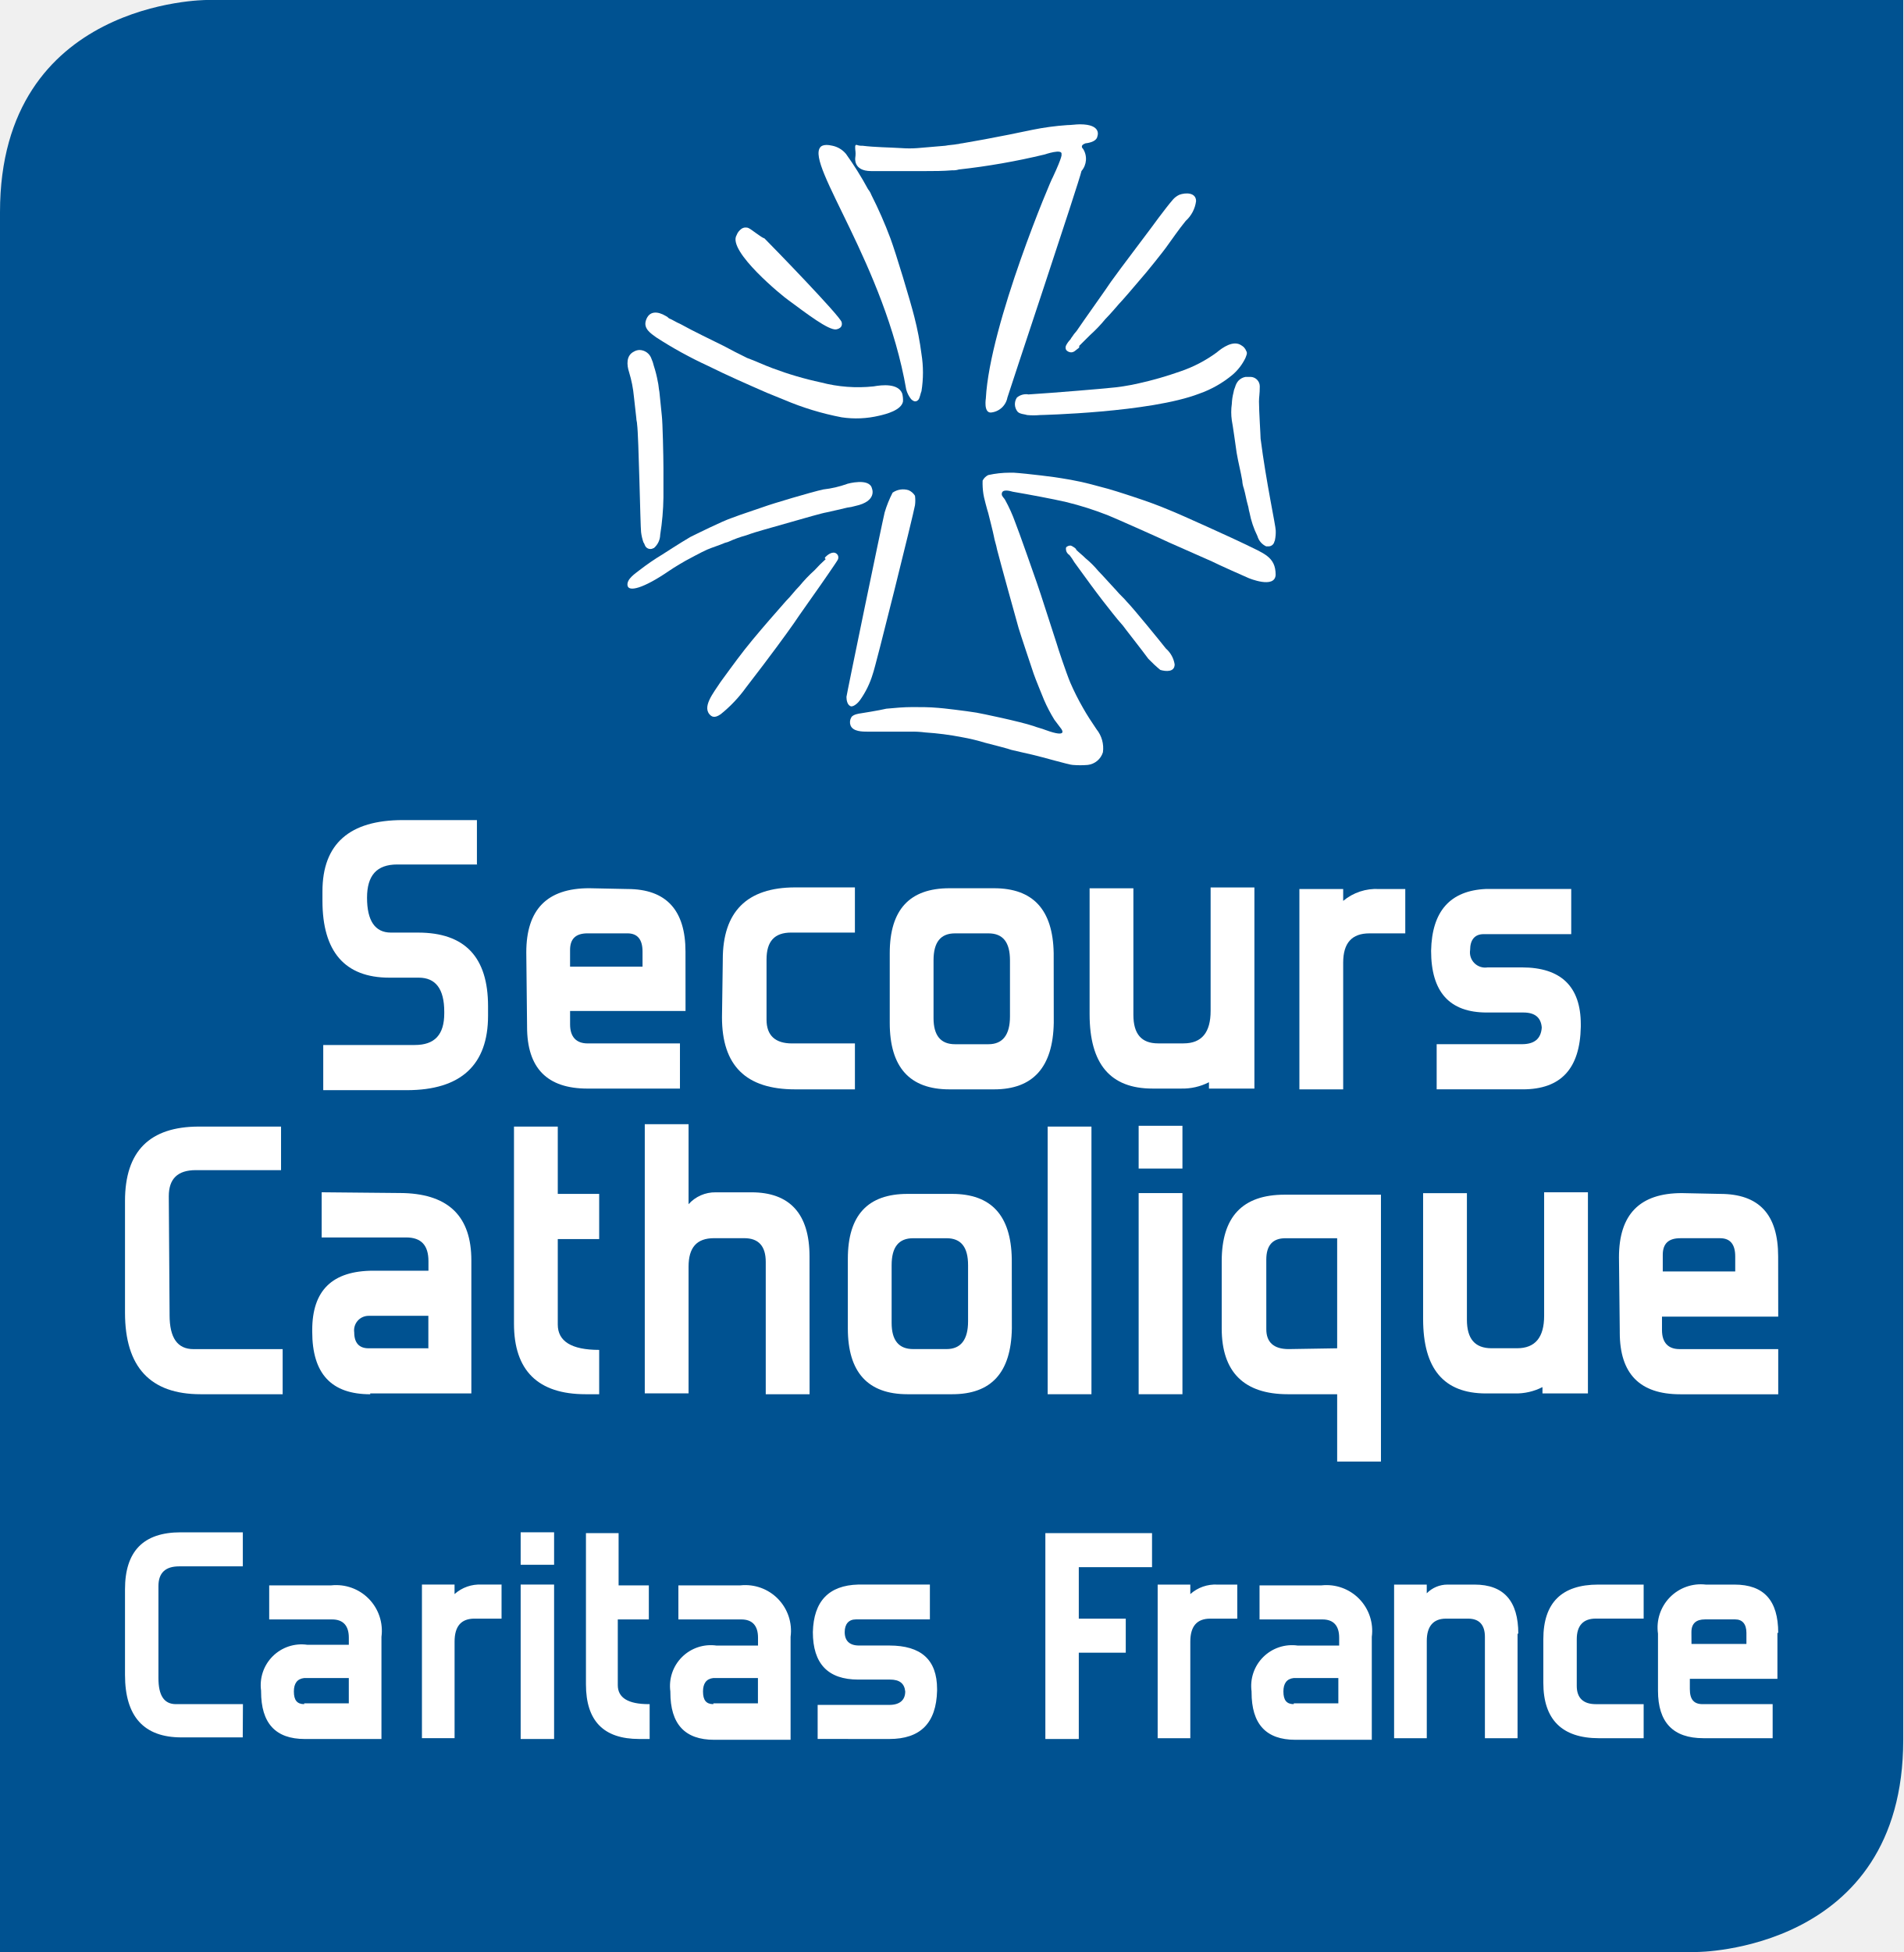
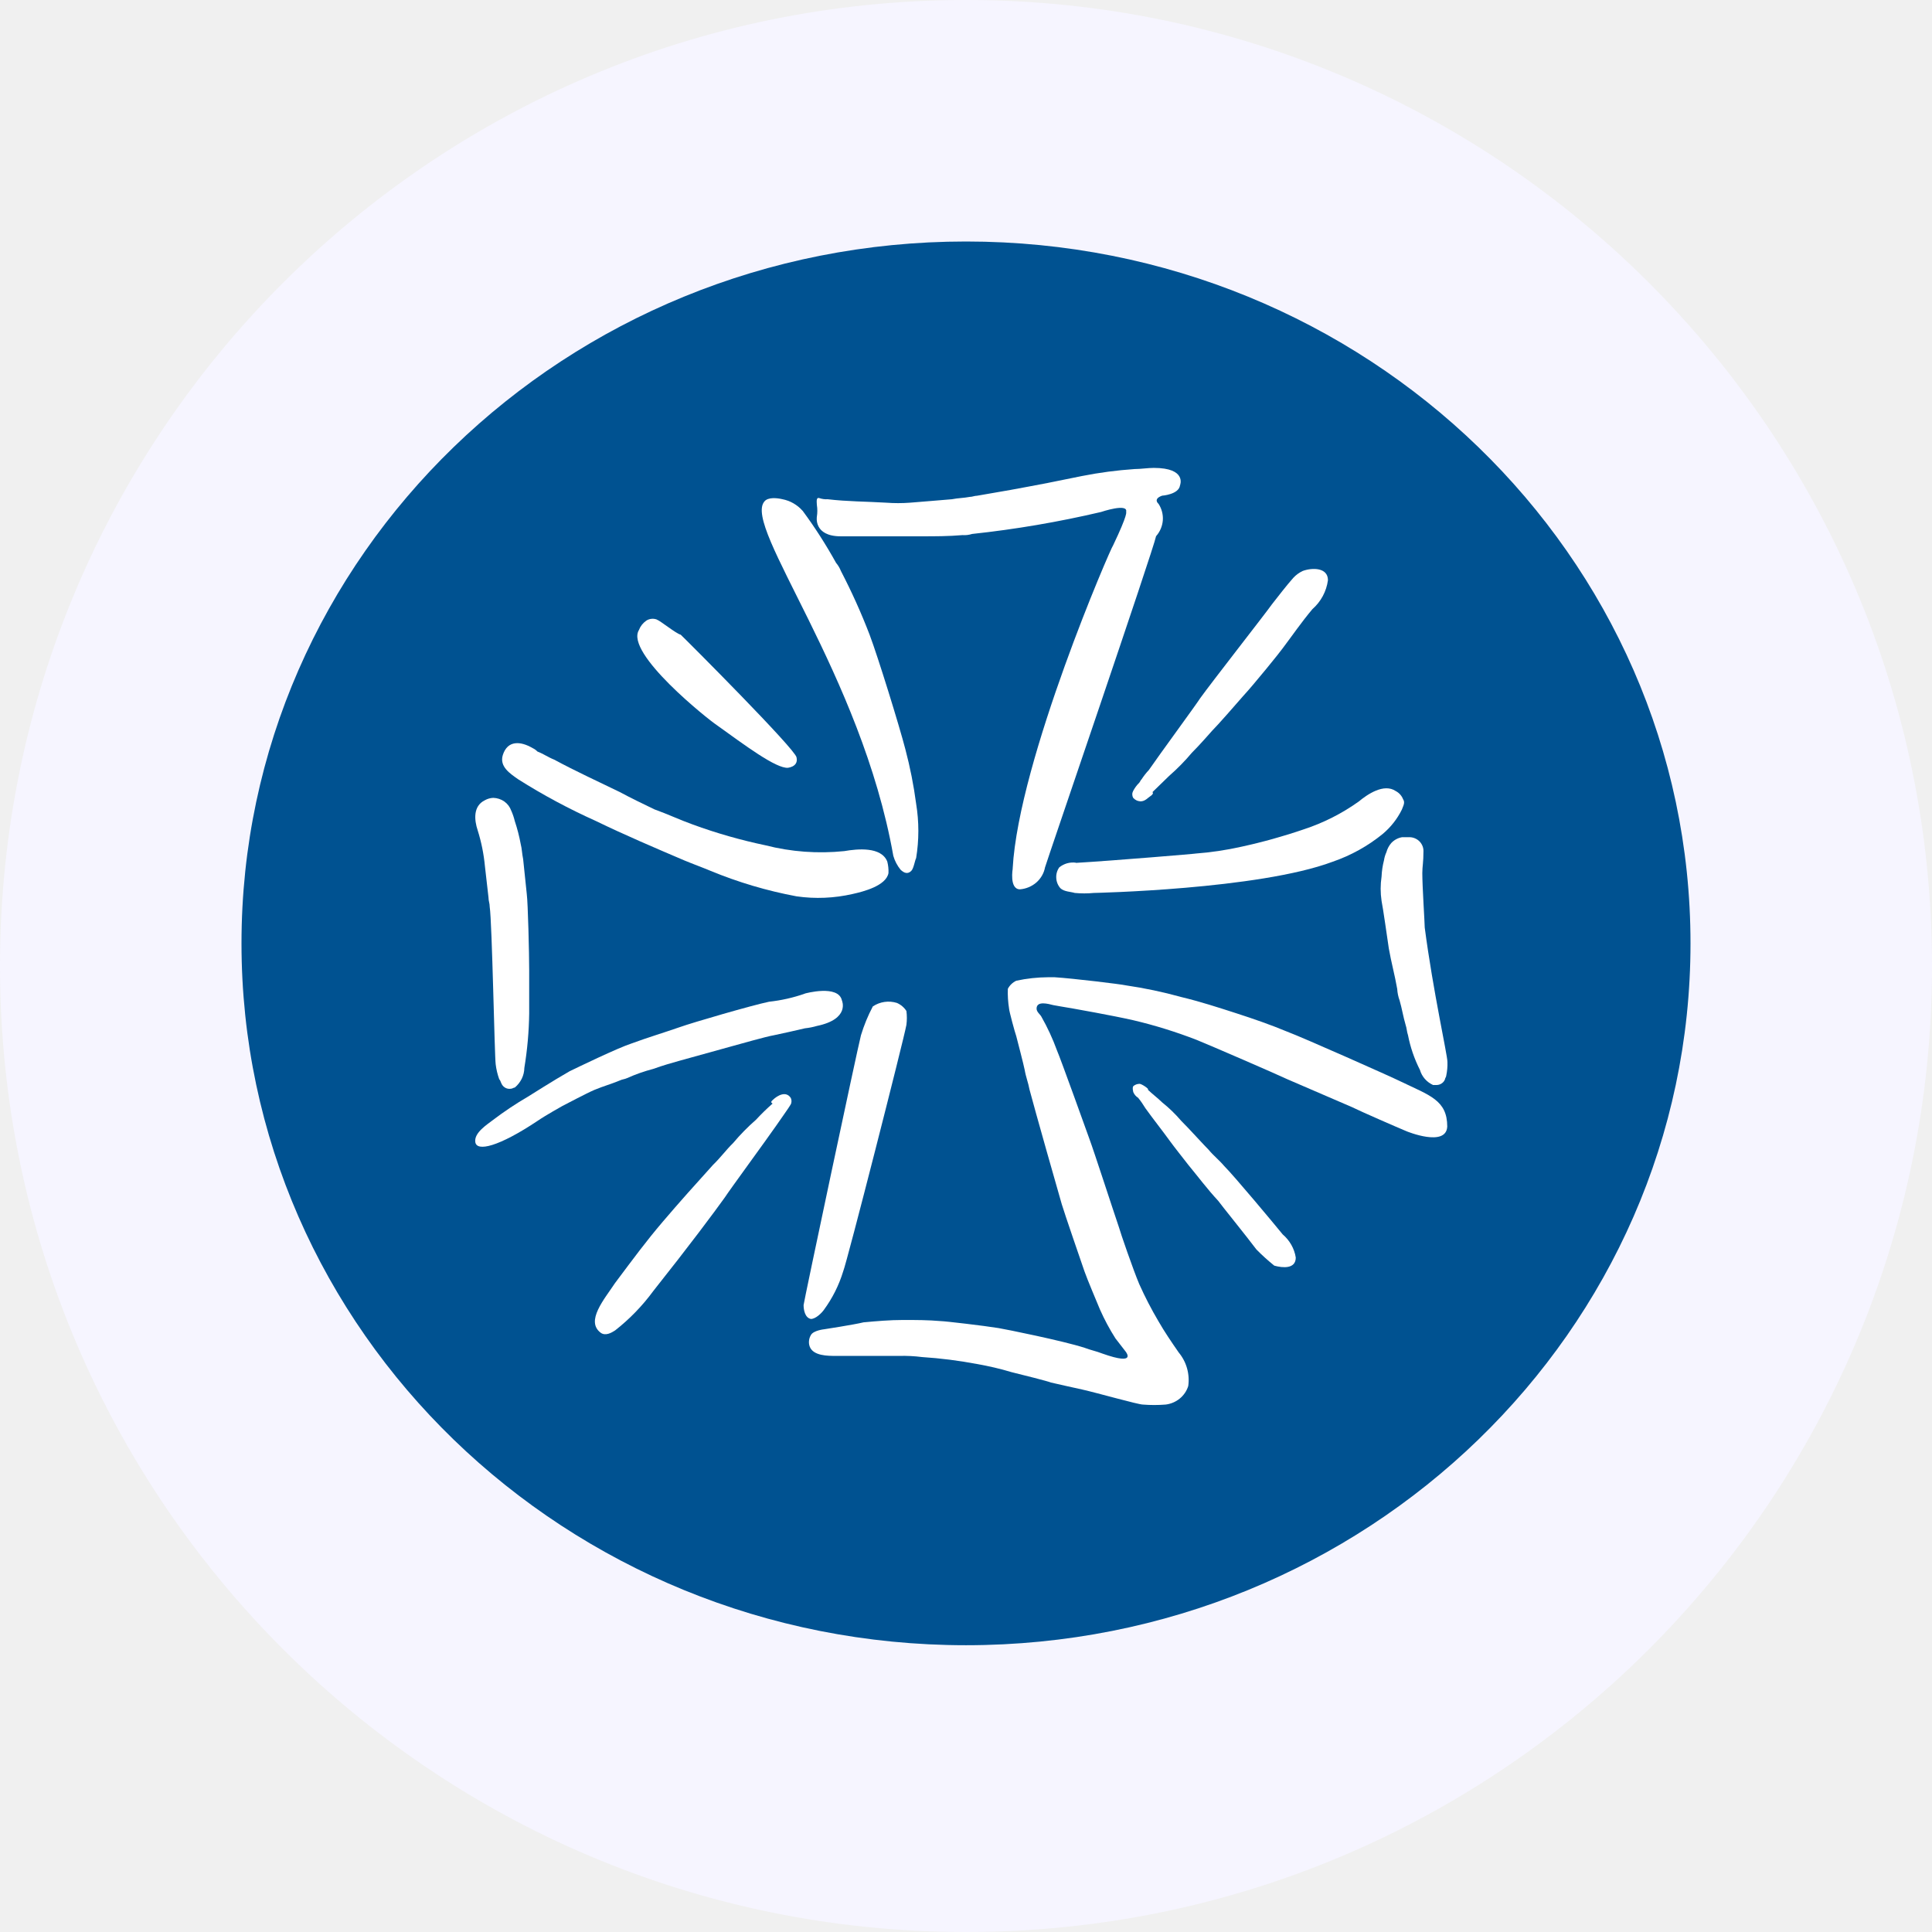
- <svg xmlns="http://www.w3.org/2000/svg" id="logo" width="118" height="121" viewBox="0 0 118 121">
-   <g id="logo-2" data-name="logo" style="isolation: isolate">
-     <g id="Groupe_206" data-name="Groupe 206" style="isolation: isolate">
-       <g id="Bloc_blanc_1_">
-         <g id="Groupe_138" data-name="Groupe 138">
-           <path id="Tracé_105" data-name="Tracé 105" d="M20.307,7.5S7.5,7.5,7.5,20.648V128.5H112.693s12.807,0,12.807-13.148V7.5Z" transform="translate(-7.5 -7.5)" fill="#005291" />
-         </g>
-       </g>
-       <g id="Caritas_France_2_" transform="translate(7.75 94.985)">
-         <path id="Tracé_106" data-name="Tracé 106" d="M213.662,208.894c0-2.013-.888-2.994-2.715-2.994H209.17a2.681,2.681,0,0,0-2.962,3.043v3.534q0,2.945,2.814,2.945h4.295v-2.111h-4.344c-.543,0-.79-.294-.79-.933v-.638h5.43v-2.847Zm-5.381.049v-.1c0-.54.3-.785.839-.785H211c.444,0,.691.295.691.834v.687h-3.406Zm-2.962,4.369h-2.962c-.79,0-1.185-.393-1.185-1.129v-2.9c0-.835.395-1.276,1.185-1.276h2.962V205.9h-2.814q-3.406,0-3.406,3.387v2.7c0,2.258,1.135,3.436,3.456,3.436h2.764Z" transform="translate(-111.163 -202.66)" fill="#fff" />
-         <path id="Tracé_107" data-name="Tracé 107" d="M127.274,205.583c0-2.013-.889-3.043-2.715-3.043h-1.678a1.8,1.8,0,0,0-1.283.54v-.54h-2.024v9.522H121.6v-6.037c0-.884.395-1.374,1.185-1.374h1.382c.691,0,1.037.393,1.037,1.129v6.283h2.024v-6.479Zm-9.083,6.528v-6.332a2.832,2.832,0,0,0-3.11-3.191h-3.85V204.7h3.9c.691,0,1.037.393,1.037,1.129v.491H113.6a2.53,2.53,0,0,0-2.863,2.847v.049c0,1.963.889,2.945,2.715,2.945h4.739Zm-4.838-2.16c-.444,0-.642-.245-.642-.785,0-.491.2-.785.642-.834h2.764V209.9h-2.764ZM109.9,202.54h-1.283a2.33,2.33,0,0,0-1.678.589v-.589h-2.024v9.522h2.024v-5.988c0-.933.395-1.423,1.234-1.423h1.678V202.54Zm-5.381-3.191H97.952v12.762h2.073v-5.35h2.912V204.65h-2.912v-3.19h4.541v-2.111ZM88.277,212.111c1.925,0,2.912-.982,2.962-2.994v-.1c0-1.816-.987-2.7-2.962-2.7H86.4c-.592,0-.889-.295-.889-.834,0-.491.247-.785.691-.785h4.591v-2.16H86.351q-2.74.074-2.814,2.945,0,2.945,2.814,2.945h1.975c.592,0,.889.245.938.736,0,.54-.346.834-.987.834H83.834v2.111Zm-6.121,0v-6.332a2.832,2.832,0,0,0-3.11-3.191H75.2V204.7h3.9c.691,0,1.037.393,1.037,1.129v.491H77.565a2.53,2.53,0,0,0-2.863,2.847v.049c0,1.963.889,2.945,2.715,2.945h4.739Zm-4.788-2.16c-.444,0-.642-.245-.642-.785,0-.491.2-.785.642-.834h2.764V209.9H77.367Zm-4,0q-1.925,0-1.925-1.178V204.7h1.925v-2.111H71.493v-3.24H69.469v9.375c0,2.258,1.086,3.387,3.307,3.387h.642v-2.16Zm-5.874-7.412H65.421v9.572h2.073Zm0-3.24H65.421v2.013h2.073Zm-3.209,3.24H63a2.33,2.33,0,0,0-1.678.589v-.589H59.3v9.522h2.024v-5.988c0-.933.395-1.423,1.234-1.423h1.678V202.54Z" transform="translate(-40.89 -199.3)" fill="#fff" />
-         <path id="Tracé_108" data-name="Tracé 108" d="M39.1,212.111v-6.332a2.832,2.832,0,0,0-3.11-3.191h-3.85V204.7h3.9c.691,0,1.037.393,1.037,1.129v.442H34.5a2.53,2.53,0,0,0-2.863,2.847v.049c0,1.963.889,2.945,2.715,2.945Zm-4.788-2.16c-.444,0-.642-.245-.642-.785,0-.491.2-.785.642-.834h2.764V209.9H34.307Zm-3.8,0H26.359c-.74,0-1.086-.54-1.086-1.62v-5.694c0-.834.444-1.227,1.283-1.227h3.949V199.3h-3.85c-2.32,0-3.455,1.178-3.455,3.534v5.3c0,2.6,1.185,3.878,3.5,3.878h3.8Z" transform="translate(-23.2 -199.3)" fill="#fff" />
-       </g>
-       <g id="Sc_2_" transform="translate(7.75 50.838)">
-         <path id="Tracé_109" data-name="Tracé 109" d="M57.626,112.749H52.64c-1.283,0-1.876.687-1.876,2.062,0,1.423.494,2.16,1.481,2.16h1.678c2.912,0,4.344,1.522,4.344,4.565v.589c0,3.043-1.678,4.614-5.035,4.614H48.049v-2.8h5.677c1.234,0,1.826-.638,1.826-1.963v-.1c0-1.423-.543-2.111-1.58-2.111H52.147c-2.764,0-4.147-1.62-4.147-4.761v-.589c0-2.945,1.678-4.418,4.986-4.418h4.591v2.749Z" transform="translate(-35.758 -110)" fill="#fff" />
-         <path id="Tracé_110" data-name="Tracé 110" d="M75.715,123.459h4.492v-.933c0-.736-.3-1.129-.938-1.129H76.8c-.74,0-1.086.344-1.086,1.031v1.031Zm7.158,2.749H75.715v.834c0,.785.395,1.178,1.086,1.178h5.726v2.8H76.8c-2.518,0-3.752-1.276-3.752-3.829v-.049L73,122.576c0-2.651,1.283-3.976,3.9-3.976l2.37.049c2.419,0,3.6,1.325,3.6,3.878Z" transform="translate(-48.12 -114.379)" fill="#fff" />
-         <path id="Tracé_111" data-name="Tracé 111" d="M105.494,131.017h-3.653c-3.061,0-4.541-1.473-4.541-4.467l.049-3.485v-.1c0-2.945,1.481-4.467,4.492-4.467h3.7v2.8h-3.949c-1.037,0-1.53.54-1.53,1.669v3.73c0,.982.543,1.473,1.58,1.473h3.9v2.847Z" transform="translate(-60.287 -114.328)" fill="#fff" />
-         <path id="Tracé_112" data-name="Tracé 112" d="M125.554,123.067c0-1.129-.444-1.669-1.333-1.669h-2.073c-.889,0-1.333.54-1.333,1.669v3.583q0,1.62,1.333,1.62h2.073c.889,0,1.333-.589,1.333-1.718Zm2.715,3.878q-.074,4.123-3.7,4.123H121.8q-3.7,0-3.7-4.123v-4.319c0-2.7,1.234-4.025,3.7-4.025h2.764c2.419,0,3.653,1.325,3.7,4.025Z" transform="translate(-70.686 -114.379)" fill="#fff" />
-         <path id="Tracé_113" data-name="Tracé 113" d="M153.02,130.968H150.3v-.393a3.592,3.592,0,0,1-1.728.393H146.8c-2.616,0-3.9-1.522-3.9-4.614v-7.8h2.715V126.4c0,1.178.494,1.767,1.53,1.767h1.58c1.135,0,1.678-.687,1.678-2.013V118.5h2.715v12.468Z" transform="translate(-83.095 -114.328)" fill="#fff" />
-         <path id="Tracé_114" data-name="Tracé 114" d="M175.565,121.449h-2.221c-1.086,0-1.629.589-1.629,1.816v7.854H169V118.7h2.715v.736a3.19,3.19,0,0,1,2.221-.736h1.629Z" transform="translate(-96.188 -114.43)" fill="#fff" />
-         <path id="Tracé_115" data-name="Tracé 115" d="M185.346,131.119v-2.8h5.282c.79,0,1.185-.344,1.234-1.031-.049-.638-.444-.933-1.135-.933h-2.271c-2.32,0-3.455-1.276-3.455-3.829q.074-3.681,3.406-3.829h5.282v2.8h-5.43c-.543,0-.839.343-.839.982a.945.945,0,0,0,1.086,1.08h2.123c2.419,0,3.653,1.178,3.653,3.534v.147c-.049,2.6-1.234,3.878-3.6,3.878h-5.331Z" transform="translate(-104.023 -114.43)" fill="#fff" />
-         <path id="Tracé_116" data-name="Tracé 116" d="M32.925,165.291H27.89c-3.11,0-4.69-1.669-4.69-5.056v-6.921c0-3.092,1.53-4.614,4.591-4.614h5.084v2.7H27.593c-1.135,0-1.678.54-1.678,1.62l.049,7.264v.1c0,1.423.494,2.111,1.481,2.111h5.529v2.8Z" transform="translate(-23.2 -129.704)" fill="#fff" />
-         <path id="Tracé_117" data-name="Tracé 117" d="M53.907,166.719v-2.062H50.2a.9.9,0,0,0-.889,1.031c0,.638.3.982.889.982h3.7Zm-3.6,2.8c-2.419,0-3.6-1.276-3.6-3.878v-.1c0-2.454,1.234-3.681,3.8-3.681h3.406v-.589c0-.982-.444-1.473-1.382-1.473H47.292V157l5.134.049c2.764.1,4.147,1.473,4.147,4.172v8.246H50.3Z" transform="translate(-35.099 -133.93)" fill="#fff" />
-         <path id="Tracé_118" data-name="Tracé 118" d="M76.782,165.291h-.839c-2.962,0-4.443-1.473-4.443-4.368V148.7h2.715v4.172h2.567v2.8H74.215v5.3c0,1.031.839,1.571,2.567,1.571Z" transform="translate(-47.383 -129.704)" fill="#fff" />
-         <path id="Tracé_119" data-name="Tracé 119" d="M97.918,165.138H95.2v-8.2q0-1.473-1.333-1.473H91.995c-1.086,0-1.58.589-1.58,1.767v7.854H87.7V148.4h2.715v4.958a2.216,2.216,0,0,1,1.678-.736h2.221c2.369,0,3.6,1.325,3.6,3.976Z" transform="translate(-55.474 -129.551)" fill="#fff" />
-         <path id="Tracé_120" data-name="Tracé 120" d="M120.354,161.618c0-1.129-.444-1.669-1.333-1.669h-2.073c-.889,0-1.333.54-1.333,1.669V165.2q0,1.62,1.333,1.62h2.073c.889,0,1.333-.589,1.333-1.718Zm2.715,3.927c-.049,2.749-1.283,4.074-3.7,4.074H116.6c-2.468,0-3.7-1.374-3.7-4.074v-4.319c0-2.7,1.234-4.025,3.7-4.025h2.764c2.419,0,3.653,1.325,3.7,4.025Z" transform="translate(-68.084 -134.032)" fill="#fff" />
-         <rect id="Rectangle_39" data-name="Rectangle 39" width="2.715" height="16.591" transform="translate(57.205 18.996)" fill="#fff" />
-         <path id="Tracé_121" data-name="Tracé 121" d="M151.815,165.24H149.1V152.772h2.715Zm0-13.989H149.1V148.6h2.715Z" transform="translate(-86.254 -129.653)" fill="#fff" />
-         <path id="Tracé_122" data-name="Tracé 122" d="M162.065,165.645c0,.785.444,1.227,1.382,1.227l3.011-.049V160h-3.209q-1.185,0-1.185,1.325Zm4.393,8.148V169.67H163.4c-2.715,0-4.1-1.374-4.1-4.074v-4.172c0-2.749,1.283-4.123,3.9-4.123h5.973v16.542h-2.715Z" transform="translate(-91.304 -134.083)" fill="#fff" />
-         <path id="Tracé_123" data-name="Tracé 123" d="M194.12,169.468H191.4v-.393a3.593,3.593,0,0,1-1.728.393H187.9c-2.616,0-3.9-1.522-3.9-4.614v-7.8h2.715V164.9c0,1.178.494,1.767,1.53,1.767h1.58c1.135,0,1.678-.687,1.678-2.012V157h2.715v12.468Z" transform="translate(-103.517 -133.93)" fill="#fff" />
-         <path id="Tracé_124" data-name="Tracé 124" d="M211.315,161.959h4.492v-.933c0-.736-.3-1.129-.938-1.129H212.4c-.74,0-1.086.344-1.086,1.031v1.031Zm7.158,2.8h-7.207v.834c0,.785.395,1.178,1.086,1.178h6.121v2.8H212.4c-2.518,0-3.752-1.276-3.752-3.829v-.1l-.049-4.565c0-2.651,1.283-3.976,3.9-3.976l2.369.049c2.419,0,3.6,1.276,3.6,3.878Z" transform="translate(-115.973 -133.981)" fill="#fff" />
-       </g>
-       <g id="Croix_2_" transform="translate(38.906 7.706)">
-         <path id="Tracé_125" data-name="Tracé 125" d="M86.678,52.24a.8.8,0,0,0-.741-.54.717.717,0,0,0-.346.1c-.494.245-.444.834-.3,1.276a7.549,7.549,0,0,1,.3,1.522l.148,1.325c0,.147.049.245.049.393.1.687.2,6.332.247,6.676a2.985,2.985,0,0,0,.148.638c.049.049.049.1.1.2a.364.364,0,0,0,.395.2c.049,0,.1-.049.148-.049a1.121,1.121,0,0,0,.395-.834,15.935,15.935,0,0,0,.2-2.307V59.014c0-.687-.049-2.847-.1-3.24L87.171,54.3c-.049-.245-.049-.442-.1-.638a7.149,7.149,0,0,0-.247-.982,2.279,2.279,0,0,0-.148-.442" transform="translate(-85.194 -37.711)" fill="#fff" />
-         <path id="Tracé_126" data-name="Tracé 126" d="M98.821,68.484s1.382-.393,1.53.295c0,0,.346.785-1.037,1.08a2.791,2.791,0,0,1-.494.1c-.2.049-1.037.245-1.283.295-.3.049-1.481.393-1.826.491l-2.073.589c-.346.1-.691.2-1.086.344a7.069,7.069,0,0,0-1.086.393c-.1.049-.2.049-.3.1-.346.147-.691.245-1.037.393s-1.234.638-1.333.687c0,0-.691.393-1.037.638-1.58,1.08-2.518,1.325-2.567.884h0c-.049-.393.494-.736.741-.933a14.691,14.691,0,0,1,1.432-.982s1.135-.736,1.728-1.08c.3-.147,1.975-.982,2.567-1.178.642-.245,1.283-.442,1.975-.687.543-.2,3.011-.933,3.7-1.08a6.546,6.546,0,0,0,1.481-.344" transform="translate(-85.194 -46.2)" fill="#fff" />
-         <path id="Tracé_127" data-name="Tracé 127" d="M102.56,77.542c.2-.2.543-.393.74-.1a.311.311,0,0,1,0,.295c-.049.1-.494.736-.592.884-.395.589-1.975,2.8-2.123,3.043-.444.638-1.481,2.062-2.962,3.976h0a8.47,8.47,0,0,1-1.58,1.669c-.148.1-.395.245-.592.1h0c-.642-.491.148-1.424.592-2.111.79-1.08,1.283-1.767,1.974-2.6s1.382-1.62,2.073-2.405c.3-.295.543-.638.839-.933a8.852,8.852,0,0,1,.938-.982,9.11,9.11,0,0,1,.691-.687c-.1-.049-.049-.1,0-.147" transform="translate(-90.266 -50.742)" fill="#fff" />
-         <path id="Tracé_128" data-name="Tracé 128" d="M115.563,69.5a1.142,1.142,0,0,1,.987-.147.877.877,0,0,1,.395.344,2.208,2.208,0,0,1,0,.589c-.1.589-2.468,10.111-2.616,10.455a5.476,5.476,0,0,1-.79,1.62c-.1.147-.346.393-.543.393-.247-.049-.3-.393-.3-.589,0-.1,2.221-10.848,2.369-11.437a7.084,7.084,0,0,1,.494-1.227" transform="translate(-99.122 -46.672)" fill="#fff" />
-         <path id="Tracé_129" data-name="Tracé 129" d="M113.759,82.122s-.444.049-.543.245a.578.578,0,0,0-.049.491c.148.393.74.393,1.086.393h2.616a6,6,0,0,1,.938.049,17.977,17.977,0,0,1,2.271.294,12.209,12.209,0,0,1,1.432.344c.395.1,1.53.393,1.629.442.444.1.839.2,1.284.295.642.147,2.32.638,2.518.638a5.651,5.651,0,0,0,.938,0,1.118,1.118,0,0,0,.938-.785,1.864,1.864,0,0,0-.395-1.423c-.3-.442-.592-.884-.839-1.325a15.485,15.485,0,0,1-.79-1.571c-.247-.589-.79-2.209-.839-2.405-.247-.736-1.037-3.24-1.234-3.78-.049-.147-1.185-3.387-1.333-3.73a9.516,9.516,0,0,0-.642-1.423c-.049-.1-.2-.2-.2-.344,0-.344.494-.2.691-.147,0,0,.543.1.839.147,0,0,1.629.294,2.468.491a19.8,19.8,0,0,1,2.616.834c.494.2,3.357,1.473,3.752,1.669l2.666,1.178c.395.2,1.925.884,2.271,1.031,0,0,1.629.687,1.678-.2,0-1.129-.74-1.325-1.925-1.914-.395-.2-4.048-1.865-4.69-2.111-.691-.294-1.382-.54-2.123-.785s-1.481-.491-2.271-.687a18.759,18.759,0,0,0-2.271-.491c-.2-.049-2.172-.295-2.962-.344h-.247a6.159,6.159,0,0,0-1.333.147.776.776,0,0,0-.346.344,4.464,4.464,0,0,0,.049.834c0,.1.247,1.031.3,1.178.049.2.3,1.178.346,1.424.049.295.148.54.2.834.2.785,1.234,4.516,1.333,4.859s.839,2.552.938,2.847.543,1.374.642,1.62a9.641,9.641,0,0,0,.642,1.227l.444.589c-.049-.049.494.589-.987.049-.247-.1-.494-.147-.741-.245-.889-.294-3.258-.785-3.554-.834-.592-.1-2.221-.295-2.37-.295-.543-.049-1.037-.049-1.58-.049s-1.086.049-1.629.1c-.395.1-1.629.295-1.629.295" transform="translate(-99.342 -45.603)" fill="#fff" />
-         <path id="Tracé_130" data-name="Tracé 130" d="M140.524,76.4a.378.378,0,0,0-.247.1c-.049.1,0,.2,0,.245a.49.49,0,0,0,.2.245,3.442,3.442,0,0,1,.3.442c.346.491.691.933,1.037,1.423.1.147.592.785.74.982.395.491.79,1.031,1.234,1.522.1.147,1.185,1.522,1.58,2.062a8.817,8.817,0,0,0,.74.687c.346.1.889.147.889-.344a1.641,1.641,0,0,0-.543-.982c-.346-.442-2.024-2.5-2.419-2.9-.2-.245-.444-.442-.642-.687-.148-.147-.889-.982-1.135-1.227a5.953,5.953,0,0,0-.79-.785c-.2-.2-.395-.344-.592-.54.1,0-.247-.245-.346-.245" transform="translate(-113.075 -50.287)" fill="#fff" />
-         <path id="Tracé_131" data-name="Tracé 131" d="M161.26,55.738a.985.985,0,0,1,.2-.393.8.8,0,0,1,.444-.245h.345a.587.587,0,0,1,.543.589c0,.491-.049.638-.049.933,0,.589.1,2.111.1,2.307.345,2.7.938,5.4.938,5.694a2.375,2.375,0,0,1-.049.589c0,.049-.049.1-.049.147a.371.371,0,0,1-.346.245h-.148a1,1,0,0,1-.543-.638,5.748,5.748,0,0,1-.494-1.473c-.049-.147-.049-.294-.1-.442-.1-.344-.148-.687-.247-1.031a1.737,1.737,0,0,1-.1-.491c-.1-.589-.247-1.129-.346-1.718-.049-.344-.247-1.767-.3-2.012a3.606,3.606,0,0,1,0-1.031,3.294,3.294,0,0,1,.1-.687,1.242,1.242,0,0,1,.1-.344" transform="translate(-123.592 -39.442)" fill="#fff" />
-         <path id="Tracé_132" data-name="Tracé 132" d="M134.662,54.021a.888.888,0,0,0-.691.2h0a.736.736,0,0,0,.049.884c.148.147.444.147.592.2a4.249,4.249,0,0,0,.79,0s6.812-.147,9.873-1.325a6.668,6.668,0,0,0,2.073-1.178,3.205,3.205,0,0,0,.79-1.031c.049-.147.148-.295.049-.442a.661.661,0,0,0-.3-.344c-.494-.344-1.185.147-1.53.442a8.333,8.333,0,0,1-2.271,1.178,22.044,22.044,0,0,1-2.567.736,13.046,13.046,0,0,1-1.925.295c.1,0-3.307.294-4.936.393h0" transform="translate(-109.829 -37.283)" fill="#fff" />
-         <path id="Tracé_133" data-name="Tracé 133" d="M141,41.536c-.148.1-.247.245-.444.245a.428.428,0,0,1-.3-.147.312.312,0,0,1,0-.295,1.493,1.493,0,0,1,.247-.344c.049-.049.049-.1.1-.147a2.717,2.717,0,0,1,.3-.393c.395-.589,1.975-2.8,2.123-3.043.444-.638,2.764-3.681,2.962-3.976.3-.393.592-.785.889-1.129a1.189,1.189,0,0,1,.395-.294c.395-.147,1.037-.147,1.037.393a2,2,0,0,1-.642,1.227c-.444.54-.839,1.129-1.234,1.669-.1.147-1.185,1.522-1.629,2.013-.247.295-1.086,1.276-1.283,1.473,0,0-.543.638-.839.933a8.853,8.853,0,0,1-.938.982l-.691.687c.049.049,0,.1-.049.147" transform="translate(-113.059 -27.645)" fill="#fff" />
-         <path id="Tracé_134" data-name="Tracé 134" d="M99.571,36.267h0a.466.466,0,0,0-.444.049.847.847,0,0,0-.3.393c-.592.982,2.912,3.829,3.209,4.025,1.135.834,2.468,1.865,2.962,1.816-.1,0,.444,0,.346-.442h0c-.049-.344-4.443-4.859-4.788-5.2-.2-.049-.839-.589-.987-.638" transform="translate(-92.065 -29.836)" fill="#fff" />
-         <path id="Tracé_135" data-name="Tracé 135" d="M88.7,47.184c-.494-.295-1.037-.344-1.234.295-.148.491.3.785.642,1.031a25.359,25.359,0,0,0,3.209,1.767c1.185.589,2.419,1.129,3.653,1.669.346.147.74.295,1.086.442a17.5,17.5,0,0,0,3.554,1.08,6.12,6.12,0,0,0,2.32-.1c.444-.1,1.382-.344,1.481-.884a1.661,1.661,0,0,0-.049-.491c-.247-.638-1.234-.54-1.777-.442a9.076,9.076,0,0,1-3.258-.245,21.181,21.181,0,0,1-3.011-.884c-.543-.2-1.037-.442-1.58-.638-.494-.245-.987-.491-1.432-.736-.889-.442-1.826-.884-2.715-1.374-.247-.1-.444-.245-.691-.344A.681.681,0,0,0,88.7,47.184Z" transform="translate(-86.331 -35.305)" fill="#fff" />
-         <path id="Tracé_136" data-name="Tracé 136" d="M110.87,26.345a1.477,1.477,0,0,0-.839-.491c-.2-.049-.592-.1-.74.1-.889,1.08,4,7.314,5.331,15.02a1.656,1.656,0,0,0,.3.589c.148.147.3.2.444.049.1-.1.148-.442.2-.54a7.235,7.235,0,0,0,0-2.307,19.009,19.009,0,0,0-.444-2.307c-.247-.982-1.135-3.927-1.481-4.859a26.327,26.327,0,0,0-1.185-2.7,1.228,1.228,0,0,0-.2-.344,20.469,20.469,0,0,0-1.382-2.209" transform="translate(-97.341 -24.529)" fill="#fff" />
-         <path id="Tracé_137" data-name="Tracé 137" d="M121.888,40.183s-.148.884.3.884a1.148,1.148,0,0,0,1.037-.933c.049-.2,4.492-13.5,4.591-14.038a1.154,1.154,0,0,0,.1-1.374s-.247-.2.148-.344c0,0,.691-.049.741-.442,0,0,.3-.736-1.086-.736-.247,0-.543.049-.79.049a16.477,16.477,0,0,0-2.172.295c-.494.1-.987.2-1.432.295-.494.1-1.037.2-1.53.295l-1.382.245c-.1,0-.2.049-.3.049-.247.049-.494.049-.741.1-.592.049-1.135.1-1.728.147a6.62,6.62,0,0,1-.987,0c-.79-.049-1.629-.049-2.419-.147a.845.845,0,0,1-.346-.049c-.148-.049-.1.2-.1.295a1.635,1.635,0,0,1,0,.491s-.148.834.987.834h3.357c.543,0,1.086,0,1.678-.049a1.093,1.093,0,0,0,.395-.049,42.522,42.522,0,0,0,5.331-.933s1.135-.393,1.037,0c0,0,.1.049-.543,1.423-.049,0-3.9,9.081-4.147,13.695" transform="translate(-99.671 -23.2)" fill="#fff" />
-       </g>
-     </g>
+ <svg xmlns="http://www.w3.org/2000/svg" width="32" height="32" viewBox="0 0 32 32" fill="none">
+   <path d="M0 16C0 7.163 7.163 0 16 0C24.837 0 32 7.163 32 16C32 24.837 24.837 32 16 32C7.163 32 0 24.837 0 16Z" fill="#F6F5FF" />
+   <g clip-path="url(#clip0_1146_1881)">
+     <ellipse cx="16" cy="15.625" rx="12" ry="11.625" fill="#005291" />
+     <path d="M8.467 13.426C8.446 13.366 8.406 13.313 8.353 13.275C8.3 13.238 8.236 13.217 8.17 13.215C8.122 13.217 8.074 13.23 8.032 13.254C7.834 13.35 7.854 13.58 7.912 13.753C7.973 13.947 8.013 14.146 8.032 14.348L8.091 14.865C8.091 14.923 8.111 14.961 8.111 15.019C8.151 15.287 8.191 17.492 8.21 17.627C8.22 17.712 8.24 17.795 8.269 17.876C8.289 17.895 8.289 17.915 8.309 17.954C8.323 17.982 8.346 18.005 8.375 18.02C8.403 18.034 8.436 18.038 8.467 18.032C8.487 18.032 8.507 18.013 8.527 18.013C8.575 17.973 8.614 17.923 8.642 17.867C8.669 17.811 8.684 17.75 8.685 17.687C8.734 17.389 8.761 17.088 8.765 16.786V16.073C8.765 15.804 8.745 14.96 8.725 14.807L8.665 14.231C8.645 14.135 8.645 14.058 8.625 13.982C8.601 13.852 8.568 13.724 8.526 13.598C8.512 13.539 8.492 13.481 8.467 13.425" fill="white" />
+     <path d="M13.332 16.456C13.332 16.456 13.886 16.302 13.945 16.571C13.945 16.571 14.084 16.878 13.53 16.993C13.465 17.012 13.399 17.025 13.332 17.032C13.252 17.051 12.916 17.128 12.818 17.147C12.698 17.166 12.225 17.301 12.086 17.339L11.256 17.569C11.117 17.608 10.979 17.647 10.821 17.704C10.672 17.743 10.526 17.794 10.386 17.857C10.346 17.876 10.306 17.876 10.266 17.896C10.127 17.954 9.989 17.992 9.85 18.05C9.712 18.108 9.356 18.299 9.316 18.318C9.316 18.318 9.039 18.472 8.901 18.567C8.268 18.989 7.892 19.085 7.872 18.913C7.853 18.759 8.07 18.625 8.169 18.548C8.352 18.409 8.544 18.281 8.743 18.165C8.743 18.165 9.198 17.877 9.435 17.743C9.555 17.685 10.226 17.359 10.463 17.282C10.721 17.187 10.977 17.11 11.255 17.014C11.472 16.936 12.461 16.649 12.737 16.592C12.939 16.57 13.139 16.525 13.33 16.458" fill="white" />
+     <path d="M12.798 18.22C12.879 18.142 13.016 18.067 13.095 18.181C13.105 18.199 13.11 18.219 13.11 18.239C13.11 18.259 13.105 18.279 13.095 18.296C13.075 18.335 12.897 18.584 12.858 18.642C12.699 18.872 12.066 19.736 12.007 19.831C11.829 20.08 11.414 20.636 10.82 21.384C10.641 21.628 10.428 21.848 10.188 22.036C10.128 22.075 10.029 22.132 9.95 22.075C9.693 21.883 10.01 21.519 10.188 21.25C10.504 20.828 10.701 20.56 10.978 20.235C11.255 19.909 11.532 19.602 11.809 19.295C11.929 19.18 12.026 19.046 12.145 18.93C12.26 18.793 12.386 18.665 12.521 18.547C12.608 18.453 12.7 18.363 12.797 18.278C12.758 18.259 12.778 18.239 12.797 18.221" fill="white" />
+     <path d="M14.459 16.668C14.516 16.63 14.582 16.605 14.65 16.595C14.719 16.585 14.788 16.591 14.854 16.611C14.92 16.639 14.975 16.686 15.013 16.745C15.023 16.822 15.023 16.899 15.013 16.975C14.973 17.205 14.024 20.925 13.965 21.06C13.896 21.286 13.789 21.5 13.648 21.693C13.608 21.75 13.51 21.846 13.431 21.846C13.332 21.827 13.31 21.693 13.31 21.616C13.31 21.577 14.2 17.378 14.26 17.148C14.31 16.983 14.376 16.822 14.457 16.669" fill="white" />
+     <path d="M13.649 22.017C13.649 22.017 13.471 22.036 13.431 22.113C13.414 22.141 13.403 22.173 13.4 22.206C13.396 22.24 13.4 22.273 13.412 22.305C13.471 22.458 13.708 22.458 13.847 22.458H14.895C15.02 22.455 15.146 22.461 15.271 22.477C15.576 22.497 15.88 22.535 16.18 22.592C16.374 22.626 16.566 22.67 16.754 22.727C16.912 22.765 17.367 22.88 17.407 22.899C17.585 22.938 17.743 22.977 17.921 23.014C18.178 23.072 18.851 23.264 18.93 23.264C19.055 23.274 19.18 23.274 19.306 23.264C19.392 23.254 19.474 23.219 19.54 23.165C19.607 23.11 19.656 23.038 19.681 22.957C19.695 22.859 19.688 22.759 19.661 22.663C19.634 22.567 19.587 22.478 19.523 22.401C19.403 22.228 19.286 22.056 19.187 21.883C19.07 21.685 18.964 21.48 18.87 21.27C18.772 21.04 18.554 20.407 18.534 20.33C18.436 20.043 18.119 19.064 18.04 18.853C18.02 18.796 17.565 17.53 17.506 17.396C17.436 17.204 17.35 17.018 17.249 16.84C17.229 16.801 17.169 16.762 17.169 16.706C17.169 16.571 17.367 16.628 17.446 16.648C17.446 16.648 17.663 16.687 17.782 16.706C17.782 16.706 18.434 16.821 18.77 16.898C19.127 16.982 19.477 17.091 19.818 17.223C20.016 17.302 21.163 17.799 21.321 17.875L22.39 18.336C22.548 18.414 23.161 18.681 23.299 18.738C23.299 18.738 23.952 19.007 23.971 18.66C23.971 18.219 23.675 18.143 23.2 17.913C23.042 17.834 21.579 17.184 21.321 17.088C21.045 16.973 20.768 16.877 20.471 16.781C20.174 16.685 19.878 16.589 19.561 16.513C19.262 16.43 18.958 16.366 18.651 16.321C18.571 16.302 17.781 16.206 17.465 16.186H17.366C17.186 16.187 17.007 16.206 16.832 16.244C16.772 16.273 16.723 16.32 16.693 16.378C16.689 16.487 16.696 16.596 16.713 16.704C16.713 16.743 16.812 17.107 16.833 17.164C16.853 17.242 16.953 17.625 16.972 17.721C16.991 17.836 17.031 17.932 17.052 18.047C17.132 18.353 17.546 19.811 17.586 19.945C17.625 20.079 17.922 20.942 17.962 21.057C18.001 21.172 18.179 21.594 18.219 21.69C18.293 21.856 18.378 22.016 18.476 22.169L18.654 22.399C18.634 22.38 18.852 22.63 18.258 22.419C18.159 22.38 18.061 22.361 17.962 22.323C17.605 22.208 16.656 22.016 16.538 21.997C16.301 21.958 15.648 21.882 15.588 21.882C15.371 21.863 15.173 21.863 14.955 21.863C14.738 21.863 14.52 21.882 14.303 21.902C14.145 21.941 13.65 22.017 13.65 22.017" fill="white" />
+     <path d="M18.869 17.952C18.833 17.953 18.797 17.967 18.77 17.991C18.751 18.03 18.77 18.069 18.77 18.087C18.786 18.126 18.814 18.16 18.851 18.183C18.895 18.237 18.935 18.295 18.971 18.355C19.109 18.547 19.248 18.72 19.386 18.911C19.426 18.968 19.623 19.218 19.683 19.295C19.841 19.486 19.999 19.698 20.177 19.889C20.217 19.947 20.652 20.484 20.81 20.695C20.903 20.79 21.002 20.879 21.106 20.963C21.245 21.002 21.462 21.021 21.462 20.829C21.439 20.68 21.361 20.544 21.245 20.445C21.106 20.273 20.434 19.469 20.276 19.312C20.196 19.217 20.098 19.14 20.019 19.044C19.959 18.986 19.663 18.66 19.564 18.564C19.469 18.453 19.363 18.35 19.248 18.258C19.168 18.18 19.089 18.123 19.01 18.047C19.05 18.047 18.912 17.951 18.872 17.951" fill="white" />
+     <path d="M22.963 14.116C22.978 14.06 23.005 14.008 23.044 13.963C23.091 13.913 23.153 13.879 23.221 13.867H23.36C23.419 13.871 23.475 13.898 23.515 13.94C23.555 13.983 23.578 14.039 23.577 14.097C23.577 14.289 23.558 14.347 23.558 14.462C23.558 14.692 23.598 15.287 23.598 15.363C23.736 16.418 23.974 17.473 23.974 17.588C23.977 17.665 23.97 17.742 23.954 17.818C23.954 17.837 23.934 17.857 23.934 17.875C23.924 17.903 23.905 17.927 23.88 17.944C23.855 17.961 23.826 17.971 23.796 17.971H23.736C23.684 17.947 23.637 17.913 23.599 17.869C23.562 17.826 23.534 17.776 23.519 17.722C23.426 17.539 23.36 17.346 23.321 17.146C23.301 17.089 23.301 17.031 23.281 16.974C23.241 16.839 23.221 16.705 23.182 16.571C23.159 16.509 23.146 16.444 23.142 16.379C23.102 16.149 23.043 15.938 23.003 15.708C22.983 15.573 22.904 15.017 22.883 14.922C22.863 14.788 22.863 14.652 22.883 14.519C22.887 14.428 22.9 14.338 22.923 14.25C22.93 14.204 22.943 14.159 22.963 14.116" fill="white" />
+     <path d="M17.821 14.289C17.772 14.282 17.722 14.286 17.674 14.299C17.626 14.313 17.582 14.336 17.544 14.367C17.508 14.419 17.491 14.48 17.495 14.543C17.498 14.605 17.522 14.665 17.564 14.712C17.623 14.77 17.741 14.77 17.801 14.79C17.906 14.8 18.012 14.8 18.117 14.79C18.117 14.79 20.846 14.733 22.073 14.273C22.375 14.169 22.657 14.013 22.903 13.812C23.035 13.701 23.143 13.564 23.219 13.41C23.239 13.352 23.279 13.294 23.239 13.237C23.217 13.18 23.174 13.132 23.119 13.103C22.921 12.968 22.644 13.16 22.506 13.275C22.229 13.473 21.922 13.629 21.596 13.736C21.26 13.851 20.916 13.947 20.568 14.023C20.314 14.08 20.056 14.119 19.797 14.138C19.837 14.138 18.472 14.253 17.819 14.292" fill="white" />
+     <path d="M19.067 13.177C19.008 13.216 18.968 13.273 18.889 13.273C18.866 13.271 18.843 13.266 18.823 13.256C18.802 13.246 18.784 13.232 18.769 13.215C18.759 13.197 18.754 13.178 18.754 13.158C18.754 13.137 18.759 13.118 18.769 13.1C18.795 13.051 18.828 13.005 18.868 12.966C18.887 12.946 18.887 12.927 18.908 12.908C18.943 12.854 18.983 12.802 19.028 12.755C19.186 12.524 19.819 11.661 19.878 11.566C20.056 11.316 20.986 10.128 21.065 10.012C21.185 9.859 21.302 9.706 21.421 9.571C21.465 9.523 21.519 9.484 21.579 9.456C21.738 9.399 21.995 9.399 21.995 9.61C21.97 9.795 21.879 9.965 21.738 10.089C21.56 10.3 21.402 10.53 21.243 10.741C21.203 10.799 20.769 11.336 20.591 11.528C20.492 11.643 20.156 12.026 20.077 12.103C20.077 12.103 19.859 12.352 19.741 12.468C19.626 12.605 19.5 12.733 19.365 12.851L19.088 13.12C19.108 13.139 19.088 13.159 19.068 13.177" fill="white" />
+     <path d="M10.881 10.262C10.852 10.251 10.82 10.246 10.789 10.25C10.758 10.253 10.728 10.264 10.703 10.281C10.648 10.32 10.606 10.373 10.583 10.435C10.345 10.819 11.749 11.931 11.868 12.007C12.323 12.333 12.857 12.736 13.055 12.717C13.015 12.717 13.233 12.717 13.193 12.544C13.174 12.41 11.414 10.646 11.275 10.513C11.195 10.493 10.939 10.283 10.88 10.263" fill="white" />
+     <path d="M8.822 12.391C8.625 12.275 8.407 12.256 8.328 12.506C8.269 12.698 8.448 12.813 8.585 12.909C8.996 13.169 9.426 13.399 9.871 13.599C10.345 13.829 10.84 14.04 11.334 14.251C11.473 14.309 11.631 14.366 11.769 14.424C12.227 14.613 12.704 14.755 13.193 14.846C13.503 14.891 13.818 14.877 14.123 14.807C14.3 14.768 14.676 14.672 14.716 14.461C14.719 14.397 14.712 14.332 14.696 14.27C14.597 14.02 14.202 14.059 13.984 14.097C13.547 14.142 13.105 14.11 12.679 14.001C12.269 13.915 11.866 13.8 11.473 13.656C11.255 13.578 11.057 13.483 10.84 13.406C10.642 13.311 10.444 13.215 10.266 13.119C9.91 12.946 9.535 12.774 9.179 12.582C9.08 12.543 9.001 12.486 8.902 12.448C8.879 12.424 8.852 12.405 8.822 12.391Z" fill="white" />
+     <path d="M13.293 8.46C13.206 8.361 13.088 8.293 12.957 8.268C12.877 8.249 12.72 8.229 12.66 8.307C12.304 8.729 14.263 11.164 14.796 14.175C14.82 14.259 14.861 14.337 14.916 14.405C14.975 14.462 15.036 14.483 15.094 14.424C15.134 14.385 15.153 14.251 15.174 14.213C15.223 13.915 15.223 13.61 15.174 13.312C15.134 13.008 15.074 12.707 14.996 12.411C14.897 12.027 14.541 10.876 14.403 10.512C14.265 10.152 14.106 9.8 13.928 9.457C13.909 9.409 13.882 9.363 13.848 9.323C13.682 9.024 13.498 8.736 13.294 8.46" fill="white" />
+     <path d="M16.774 14.385C16.774 14.385 16.714 14.73 16.894 14.73C16.994 14.722 17.09 14.682 17.165 14.617C17.24 14.551 17.291 14.463 17.309 14.366C17.329 14.288 19.109 9.092 19.148 8.881C19.213 8.808 19.252 8.716 19.26 8.619C19.267 8.523 19.242 8.426 19.189 8.345C19.189 8.345 19.09 8.266 19.248 8.21C19.248 8.21 19.525 8.191 19.545 8.038C19.545 8.038 19.665 7.75 19.11 7.75C19.011 7.75 18.892 7.769 18.793 7.769C18.501 7.789 18.21 7.827 17.923 7.884C17.725 7.923 17.528 7.963 17.349 8C17.151 8.039 16.934 8.078 16.736 8.115L16.183 8.211C16.143 8.211 16.103 8.23 16.063 8.23C15.964 8.249 15.865 8.249 15.766 8.269C15.529 8.288 15.311 8.308 15.073 8.326C14.942 8.336 14.81 8.336 14.678 8.326C14.362 8.307 14.025 8.307 13.709 8.269C13.662 8.272 13.615 8.265 13.57 8.25C13.511 8.231 13.53 8.328 13.53 8.365C13.54 8.428 13.54 8.493 13.53 8.557C13.53 8.557 13.471 8.883 13.926 8.883H15.271C15.488 8.883 15.706 8.883 15.943 8.863C15.996 8.867 16.05 8.86 16.101 8.844C16.82 8.767 17.534 8.645 18.237 8.48C18.237 8.48 18.691 8.326 18.652 8.48C18.652 8.48 18.692 8.499 18.435 9.036C18.415 9.036 16.872 12.584 16.773 14.386" fill="white" />
  </g>
+   <defs>
+     <clipPath id="clip0_1146_1881">
+       <rect width="24" height="24" fill="white" transform="translate(4 4)" />
+     </clipPath>
+   </defs>
</svg>
